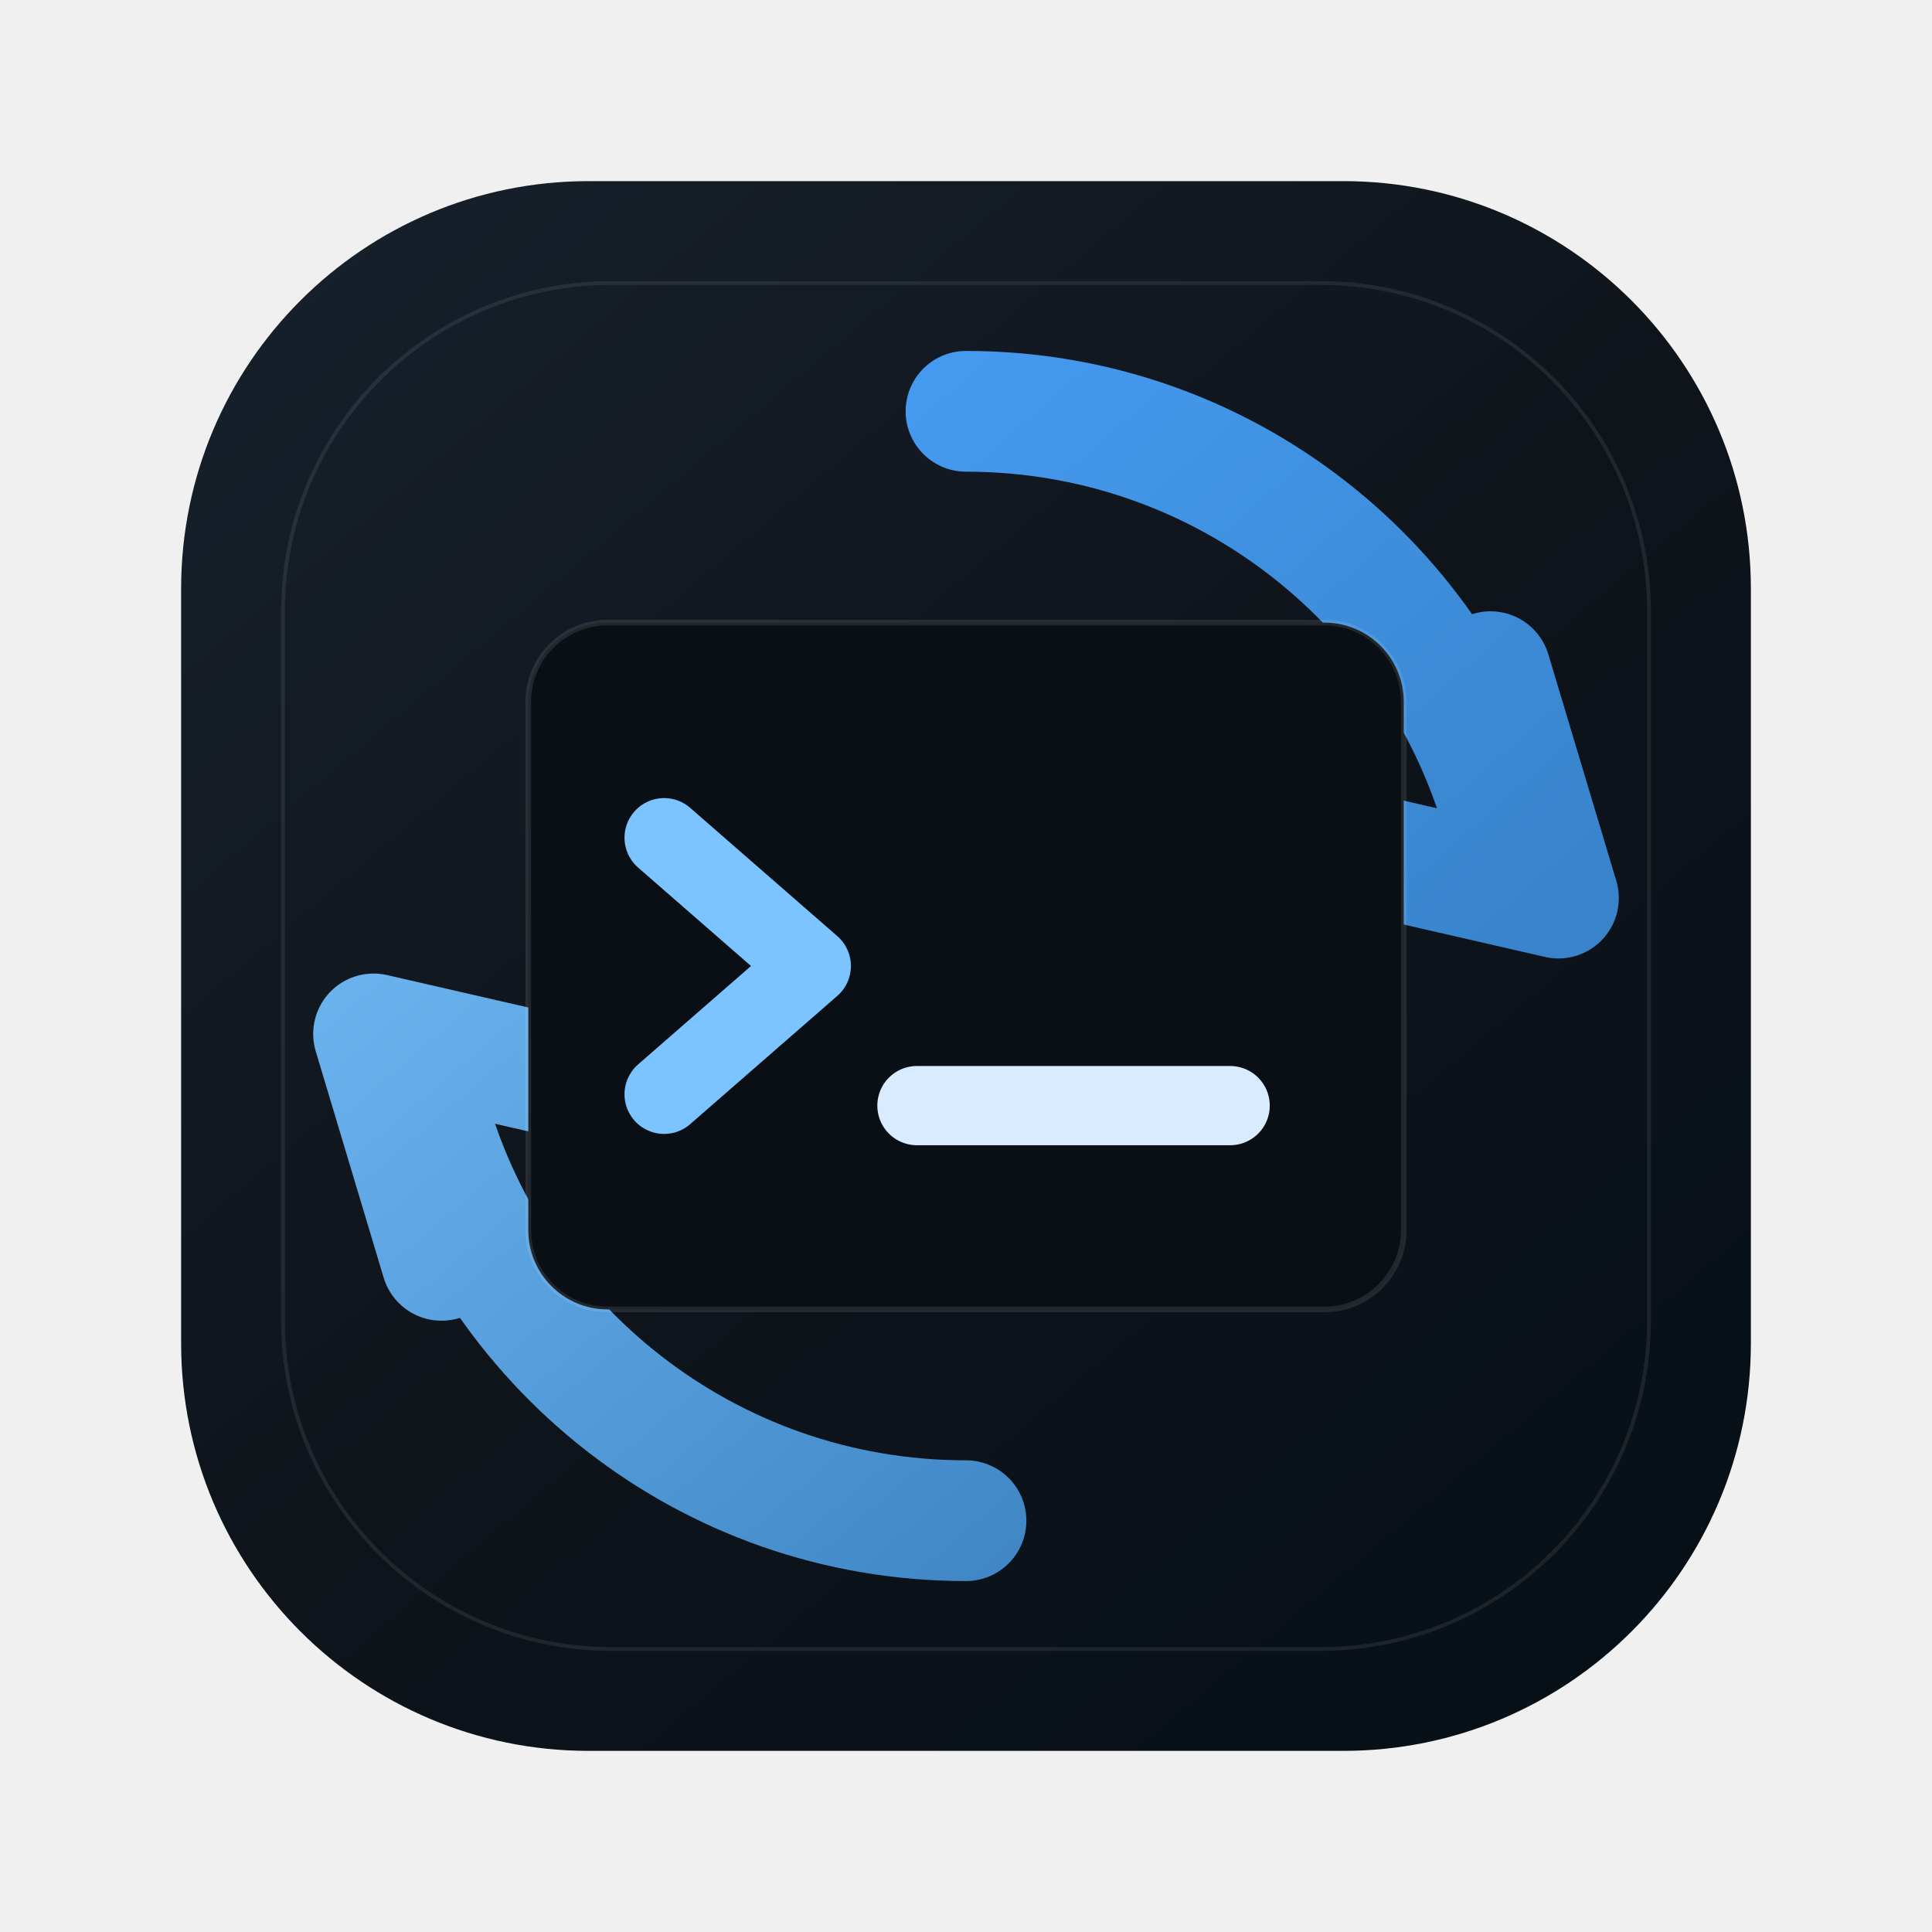
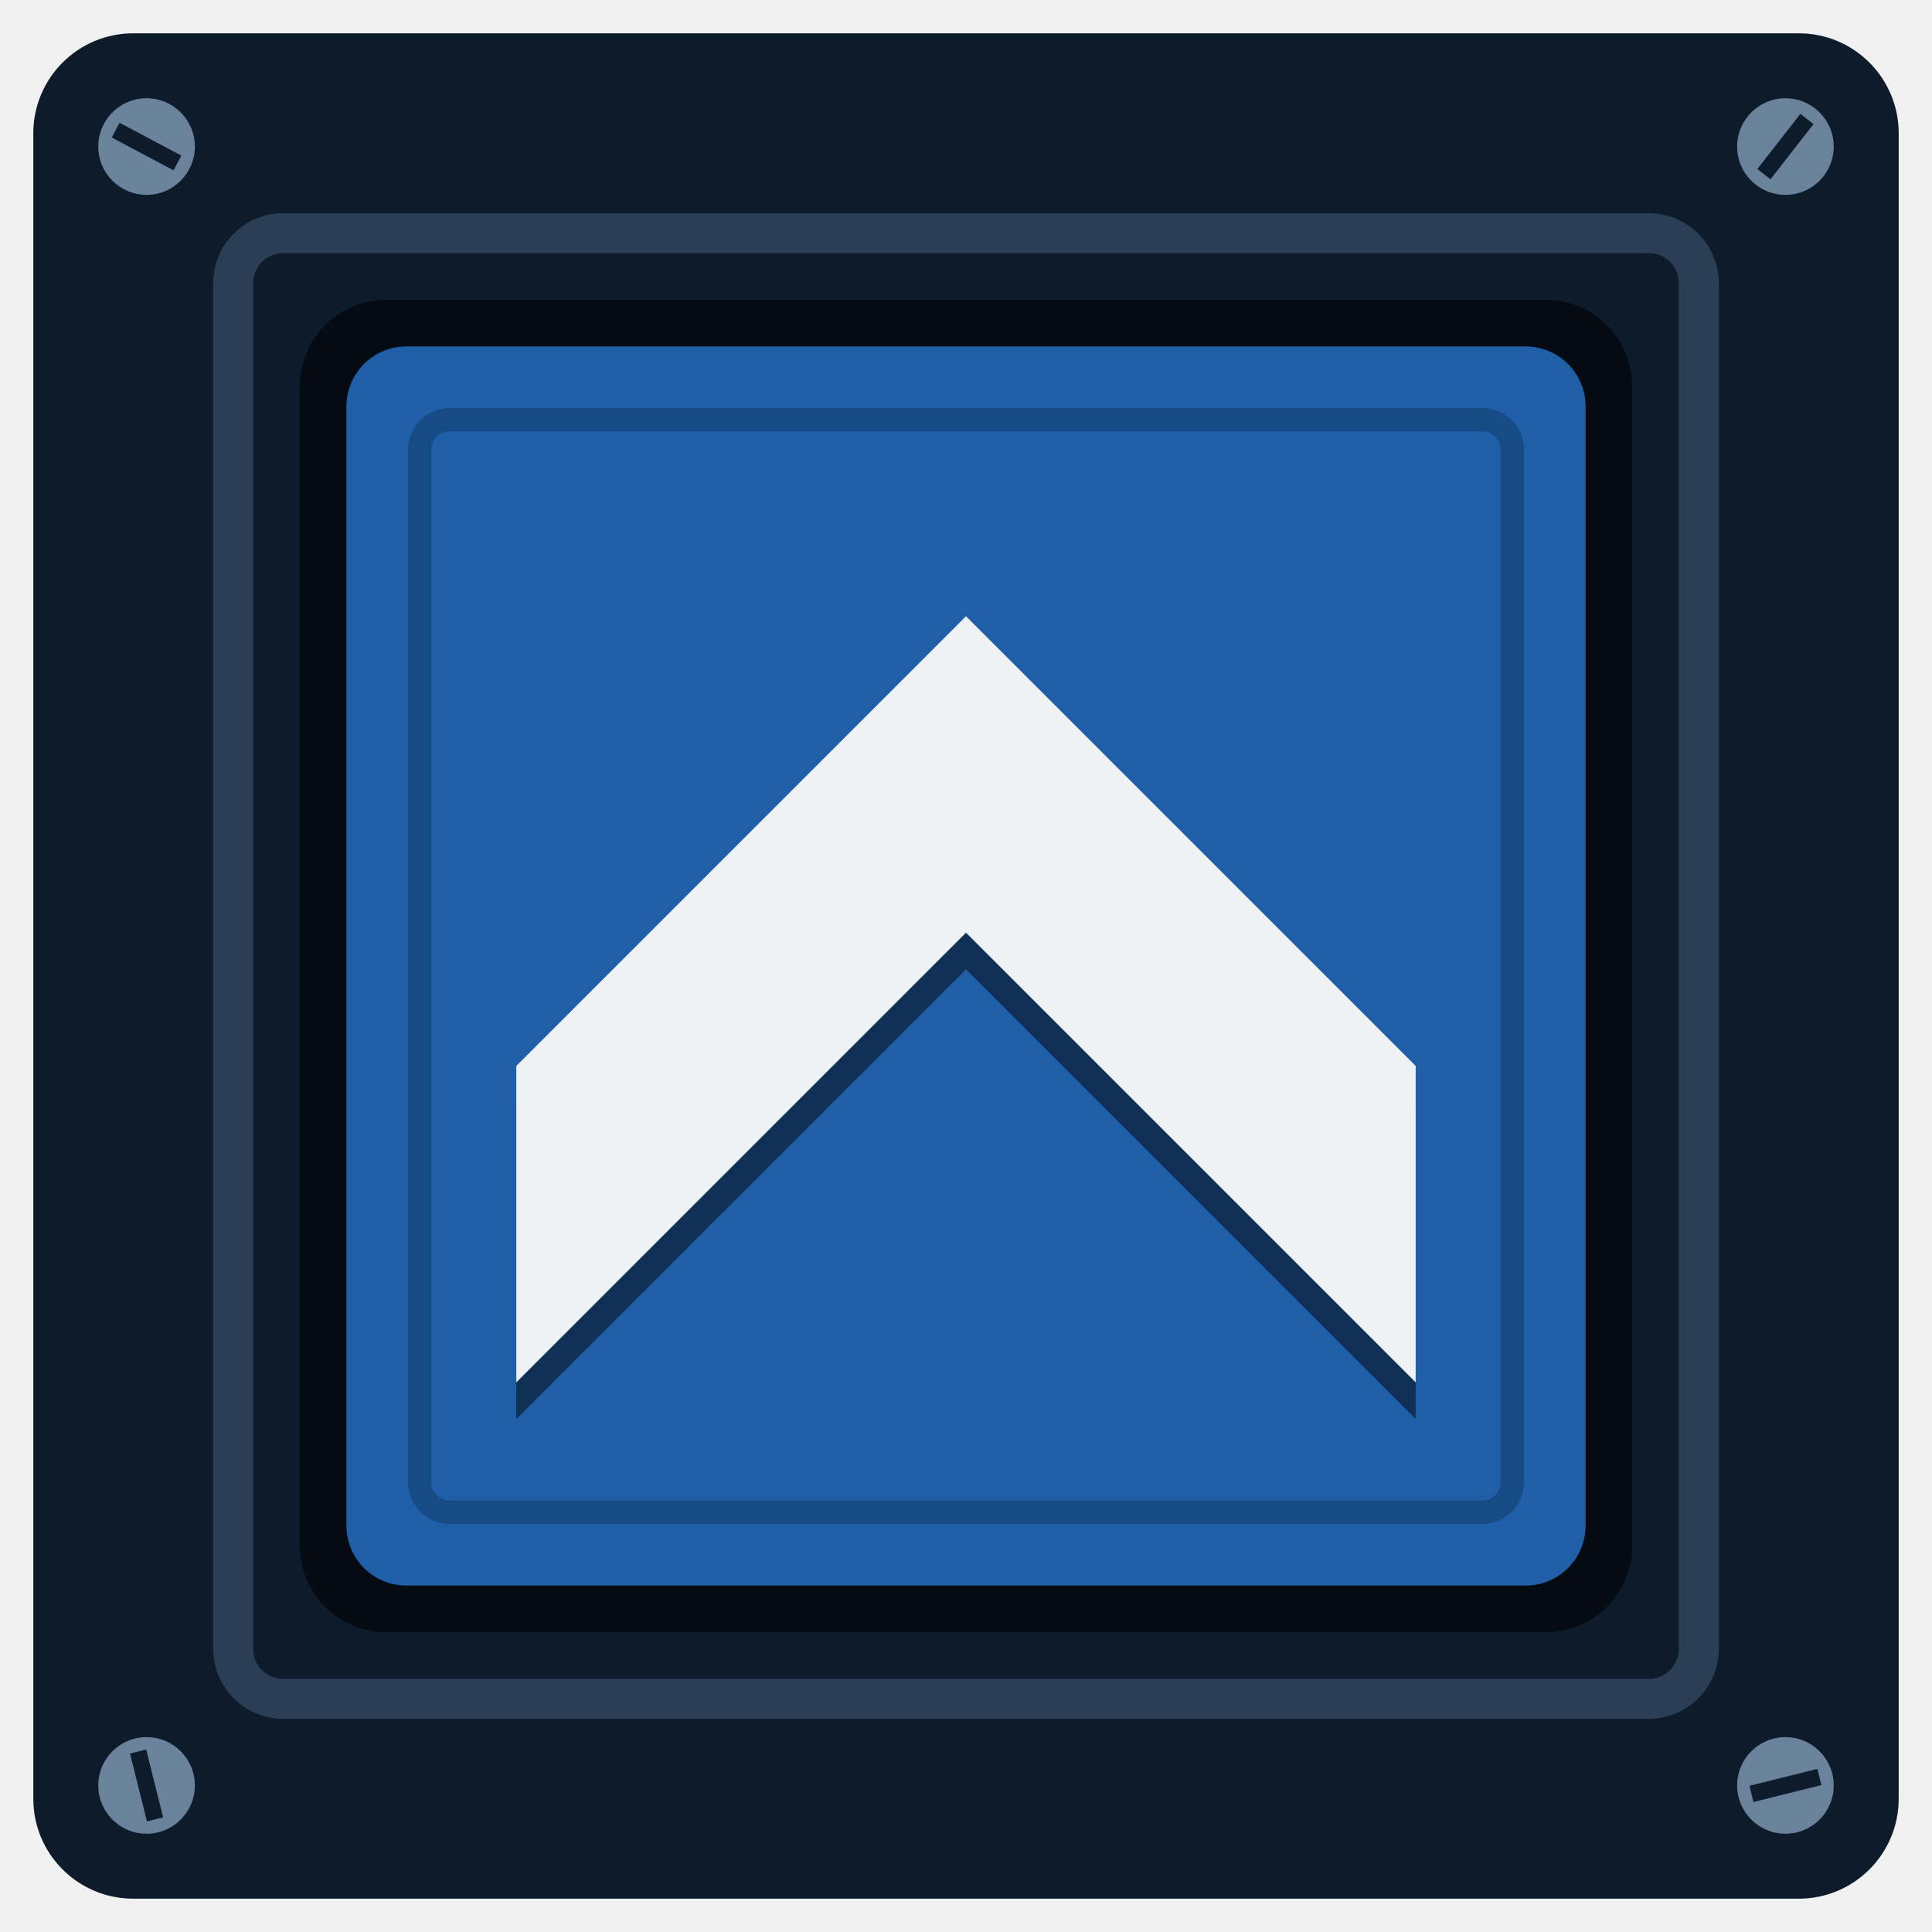
- <svg xmlns="http://www.w3.org/2000/svg" viewBox="0 0 1024 1024" role="img" aria-label="macOS Updates mark">
-   <defs>
-     <linearGradient id="shell" x1="160" y1="96" x2="864" y2="928" gradientUnits="userSpaceOnUse">
-       <stop offset="0" stop-color="#17202b" />
-       <stop offset="0.5" stop-color="#0f141b" />
-       <stop offset="1" stop-color="#071017" />
-     </linearGradient>
-     <linearGradient id="railA" x1="240" y1="180" x2="800" y2="820" gradientUnits="userSpaceOnUse">
-       <stop offset="0" stop-color="#4AA3FF" />
-       <stop offset="1" stop-color="#3278B8" />
-     </linearGradient>
-     <linearGradient id="railB" x1="256" y1="214" x2="780" y2="826" gradientUnits="userSpaceOnUse">
-       <stop offset="0" stop-color="#7BC4FF" />
-       <stop offset="1" stop-color="#3278B8" />
-     </linearGradient>
-   </defs>
-   <rect x="96" y="96" width="832" height="832" rx="216" fill="url(#shell)" />
-   <rect x="150" y="150" width="724" height="724" rx="174" fill="none" stroke="#ffffff" stroke-opacity="0.08" stroke-width="2" />
-   <path d="M512 218c137 0 252 93 286 220" fill="none" stroke="url(#railA)" stroke-width="64" stroke-linecap="round" />
-   <path d="M790 356l36 120-122-28" fill="none" stroke="url(#railA)" stroke-width="64" stroke-linecap="round" stroke-linejoin="round" />
-   <path d="M512 806c-137 0-252-93-286-220" fill="none" stroke="url(#railB)" stroke-width="64" stroke-linecap="round" />
-   <path d="M234 668l-36-120 122 28" fill="none" stroke="url(#railB)" stroke-width="64" stroke-linecap="round" stroke-linejoin="round" />
-   <rect x="280" y="330" width="464" height="364" rx="42" fill="#0a0f15" stroke="#ffffff" stroke-opacity="0.1" stroke-width="3" />
-   <path d="M352 444l78 68-78 68" fill="none" stroke="#7BC4FF" stroke-width="42" stroke-linecap="round" stroke-linejoin="round" />
-   <path d="M486 586h166" fill="none" stroke="#D9ECFF" stroke-width="42" stroke-linecap="round" />
+ <svg xmlns="http://www.w3.org/2000/svg" viewBox="3 3 58 58" role="img" aria-label="macOS Updates">
+   <rect x="4" y="4" width="56" height="56" rx="3" fill="#0D1B2A" />
+   <rect x="10" y="10" width="44" height="44" rx="1.5" fill="none" stroke="#2A3F55" stroke-width="1.2" />
+   <circle cx="7.4" cy="7.4" r="1.45" fill="#6A829C" />
+   <line x1="6.35" y1="7.4" x2="8.45" y2="7.4" stroke="#0D1B2A" stroke-width="0.5" transform="rotate(28 7.4 7.4)" />
+   <circle cx="56.6" cy="7.4" r="1.45" fill="#6A829C" />
+   <line x1="55.55" y1="7.4" x2="57.65" y2="7.4" stroke="#0D1B2A" stroke-width="0.5" transform="rotate(-52 56.6 7.4)" />
+   <circle cx="7.4" cy="56.6" r="1.45" fill="#6A829C" />
+   <line x1="6.35" y1="56.6" x2="8.45" y2="56.6" stroke="#0D1B2A" stroke-width="0.5" transform="rotate(76 7.4 56.6)" />
+   <circle cx="56.6" cy="56.6" r="1.45" fill="#6A829C" />
+   <line x1="55.55" y1="56.6" x2="57.65" y2="56.6" stroke="#0D1B2A" stroke-width="0.5" transform="rotate(-14 56.6 56.6)" />
+   <rect x="12" y="12" width="40" height="40" rx="2.6" fill="#050B12" />
+   <rect x="13.4" y="13.4" width="37.2" height="37.2" rx="1.8" fill="#1F5FA8" />
+   <rect x="15.6" y="15.6" width="32.8" height="32.8" rx="0.9" fill="none" stroke="#174B85" stroke-width="0.7" />
+   <path d="M32 21.5L45.5 35V44.5L32 31L18.5 44.5V35Z" transform="translate(0 1.1)" fill="#050B12" fill-opacity="0.55" />
+   <path d="M32 21.5L45.5 35V44.5L32 31L18.5 44.5V35Z" fill="#EEF2F5" />
</svg>
